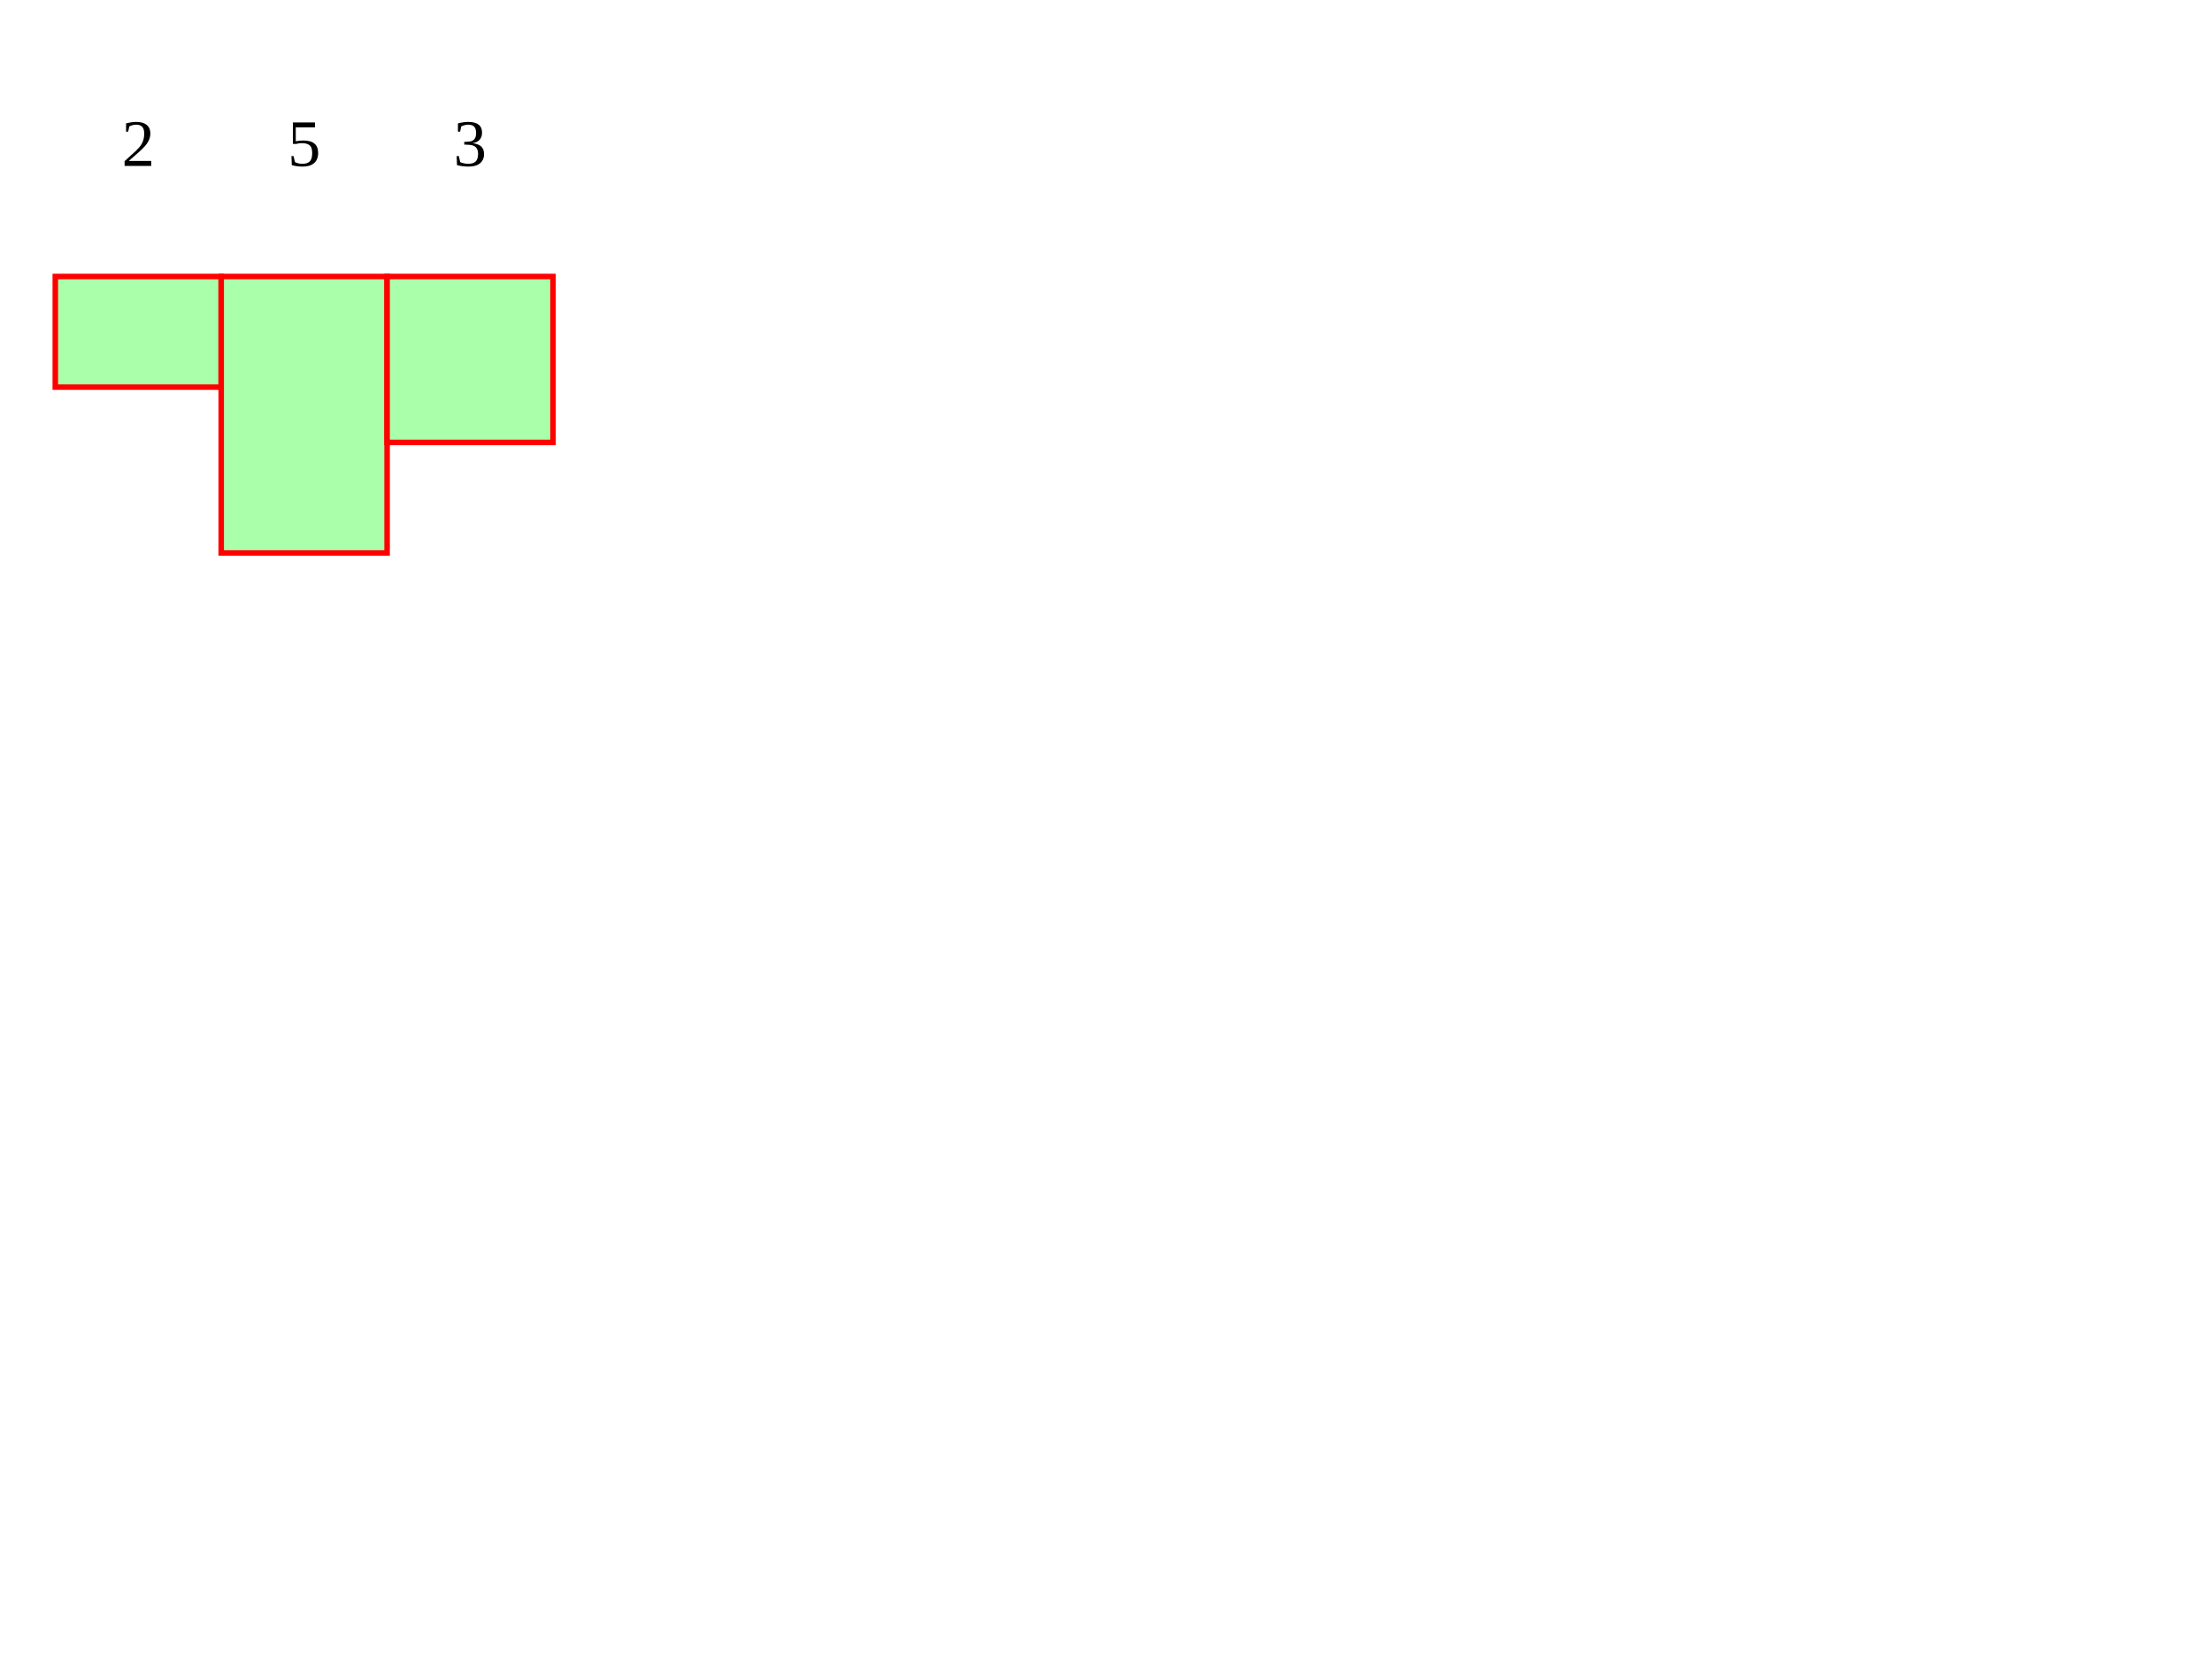
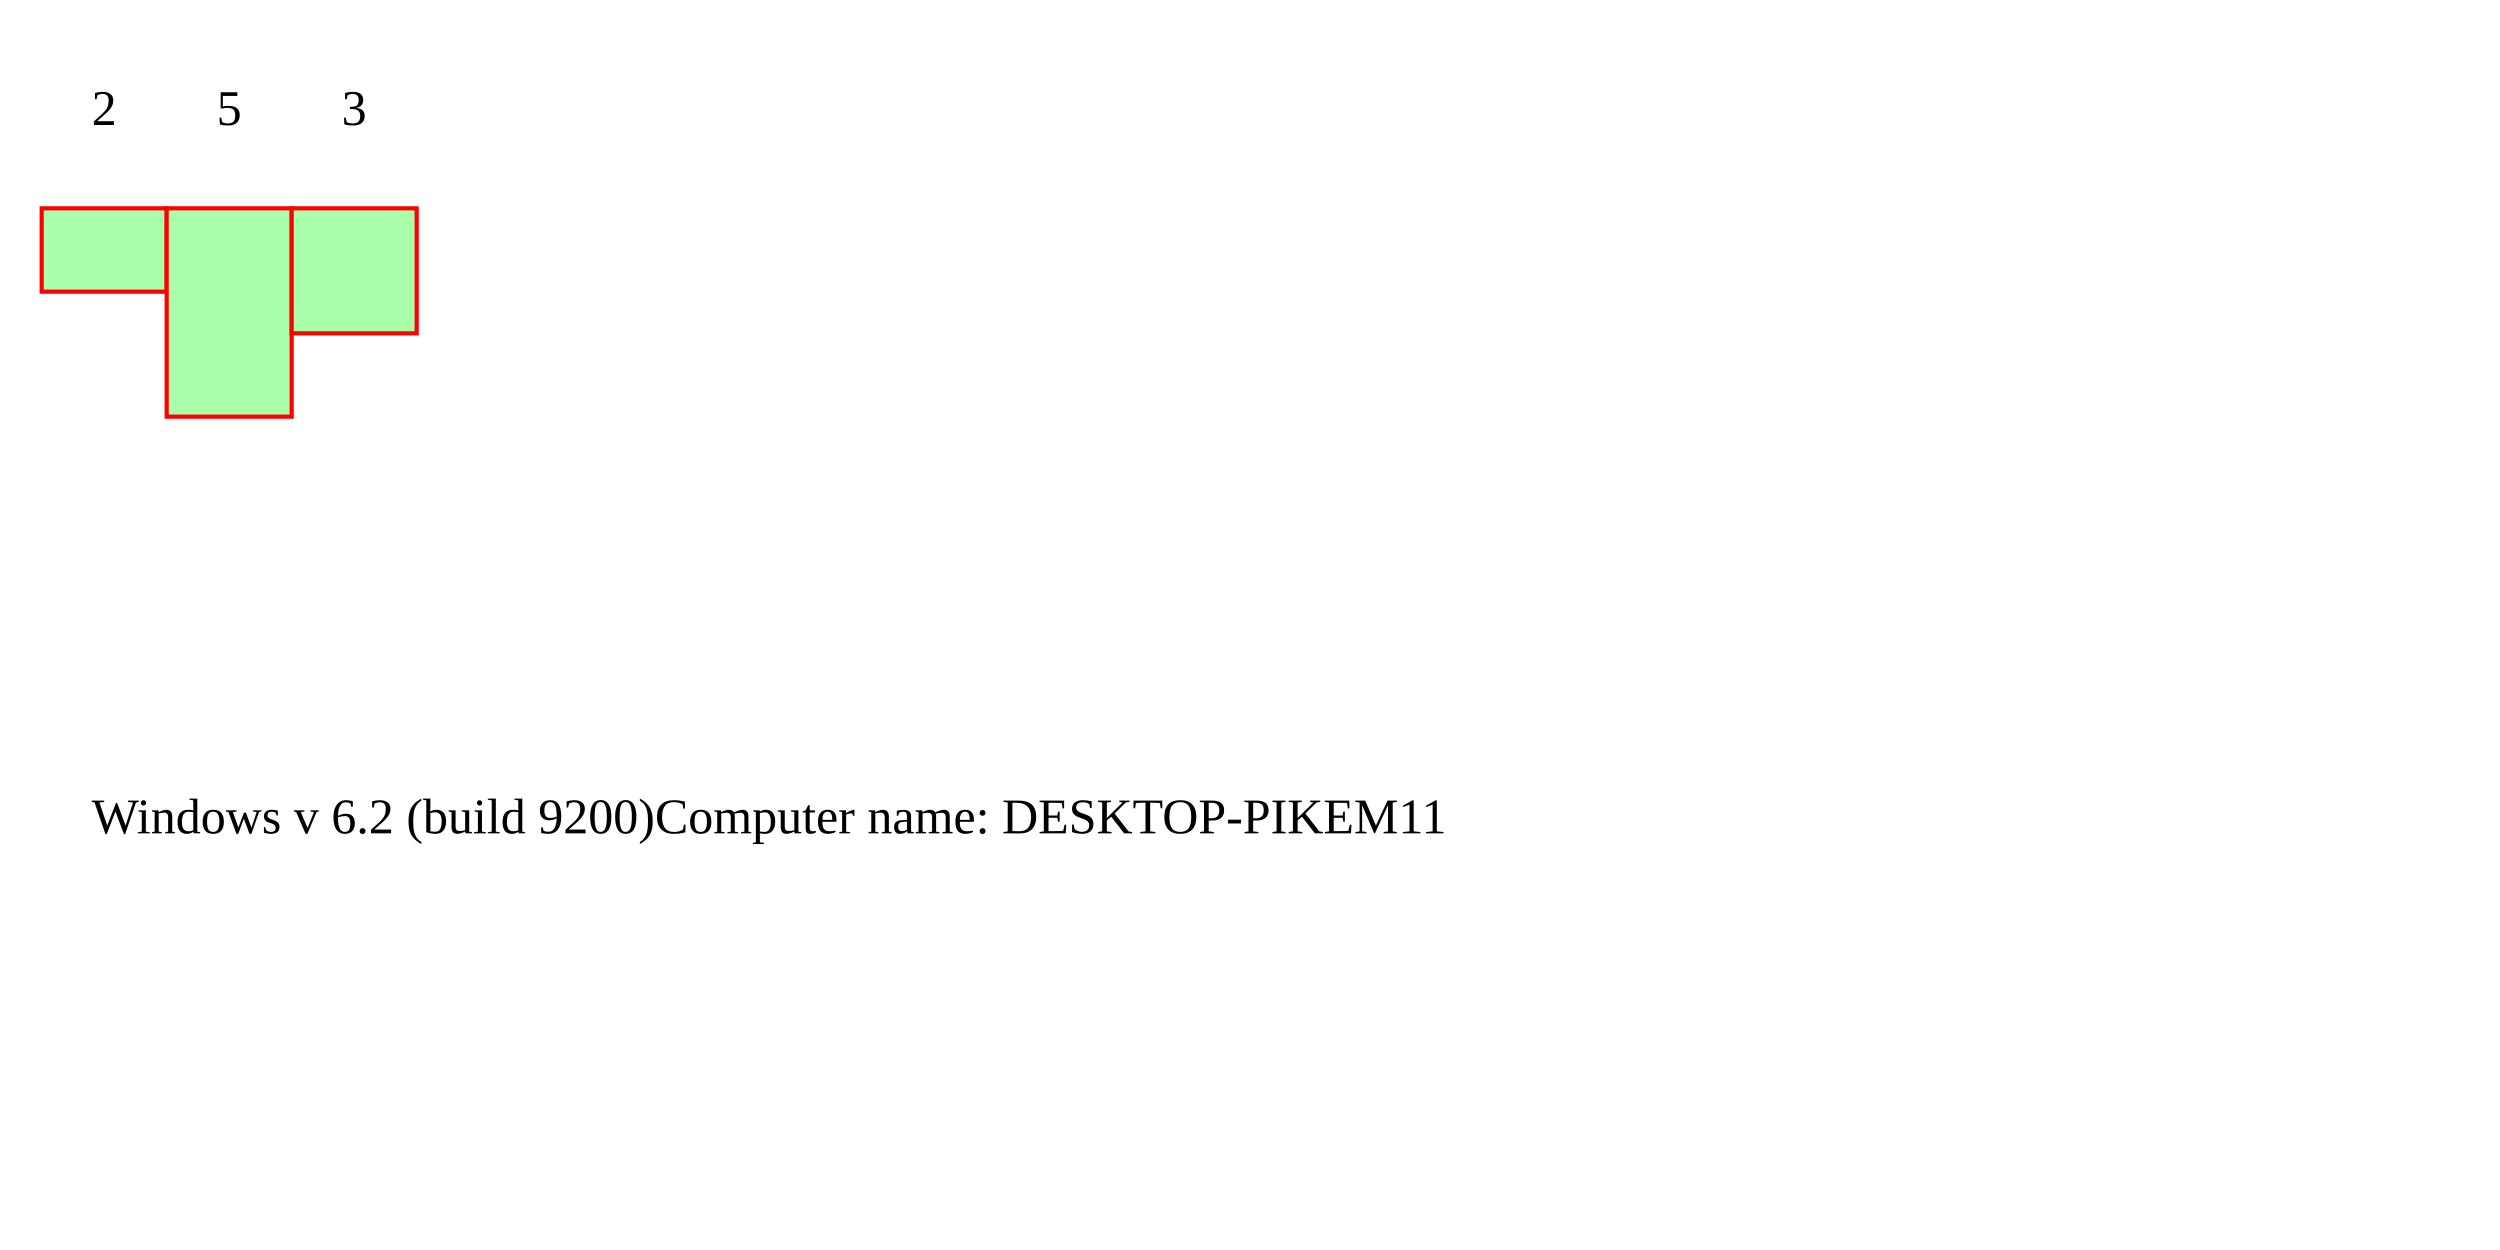
- <svg xmlns="http://www.w3.org/2000/svg" width="400" height="300" viewBox="0 0 400 300">
+ <svg xmlns="http://www.w3.org/2000/svg" width="600" height="300" viewBox="0 0 600 300">
  <text x="22" y="30">2</text>
  <rect x="10" y="50" width="30" height="20" stroke="red" fill="#aaffaa" />
  <text x="52" y="30">5</text>
  <rect x="40" y="50" width="30" height="50" stroke="red" fill="#aaffaa" />
  <text x="82" y="30">3</text>
  <rect x="70" y="50" width="30" height="30" stroke="red" fill="#aaffaa" />
+ n = 602931718
+ n = 23f00206
+ ver = 518
+ ver2 = 9200
+ version_major = 6
+ version_minor = 2
+ build = 9200
+ <text x="22" y="200">Windows v 6.2 (build 9200)
+ Computer name: DESKTOP-PIKEM11</text>
</svg>
